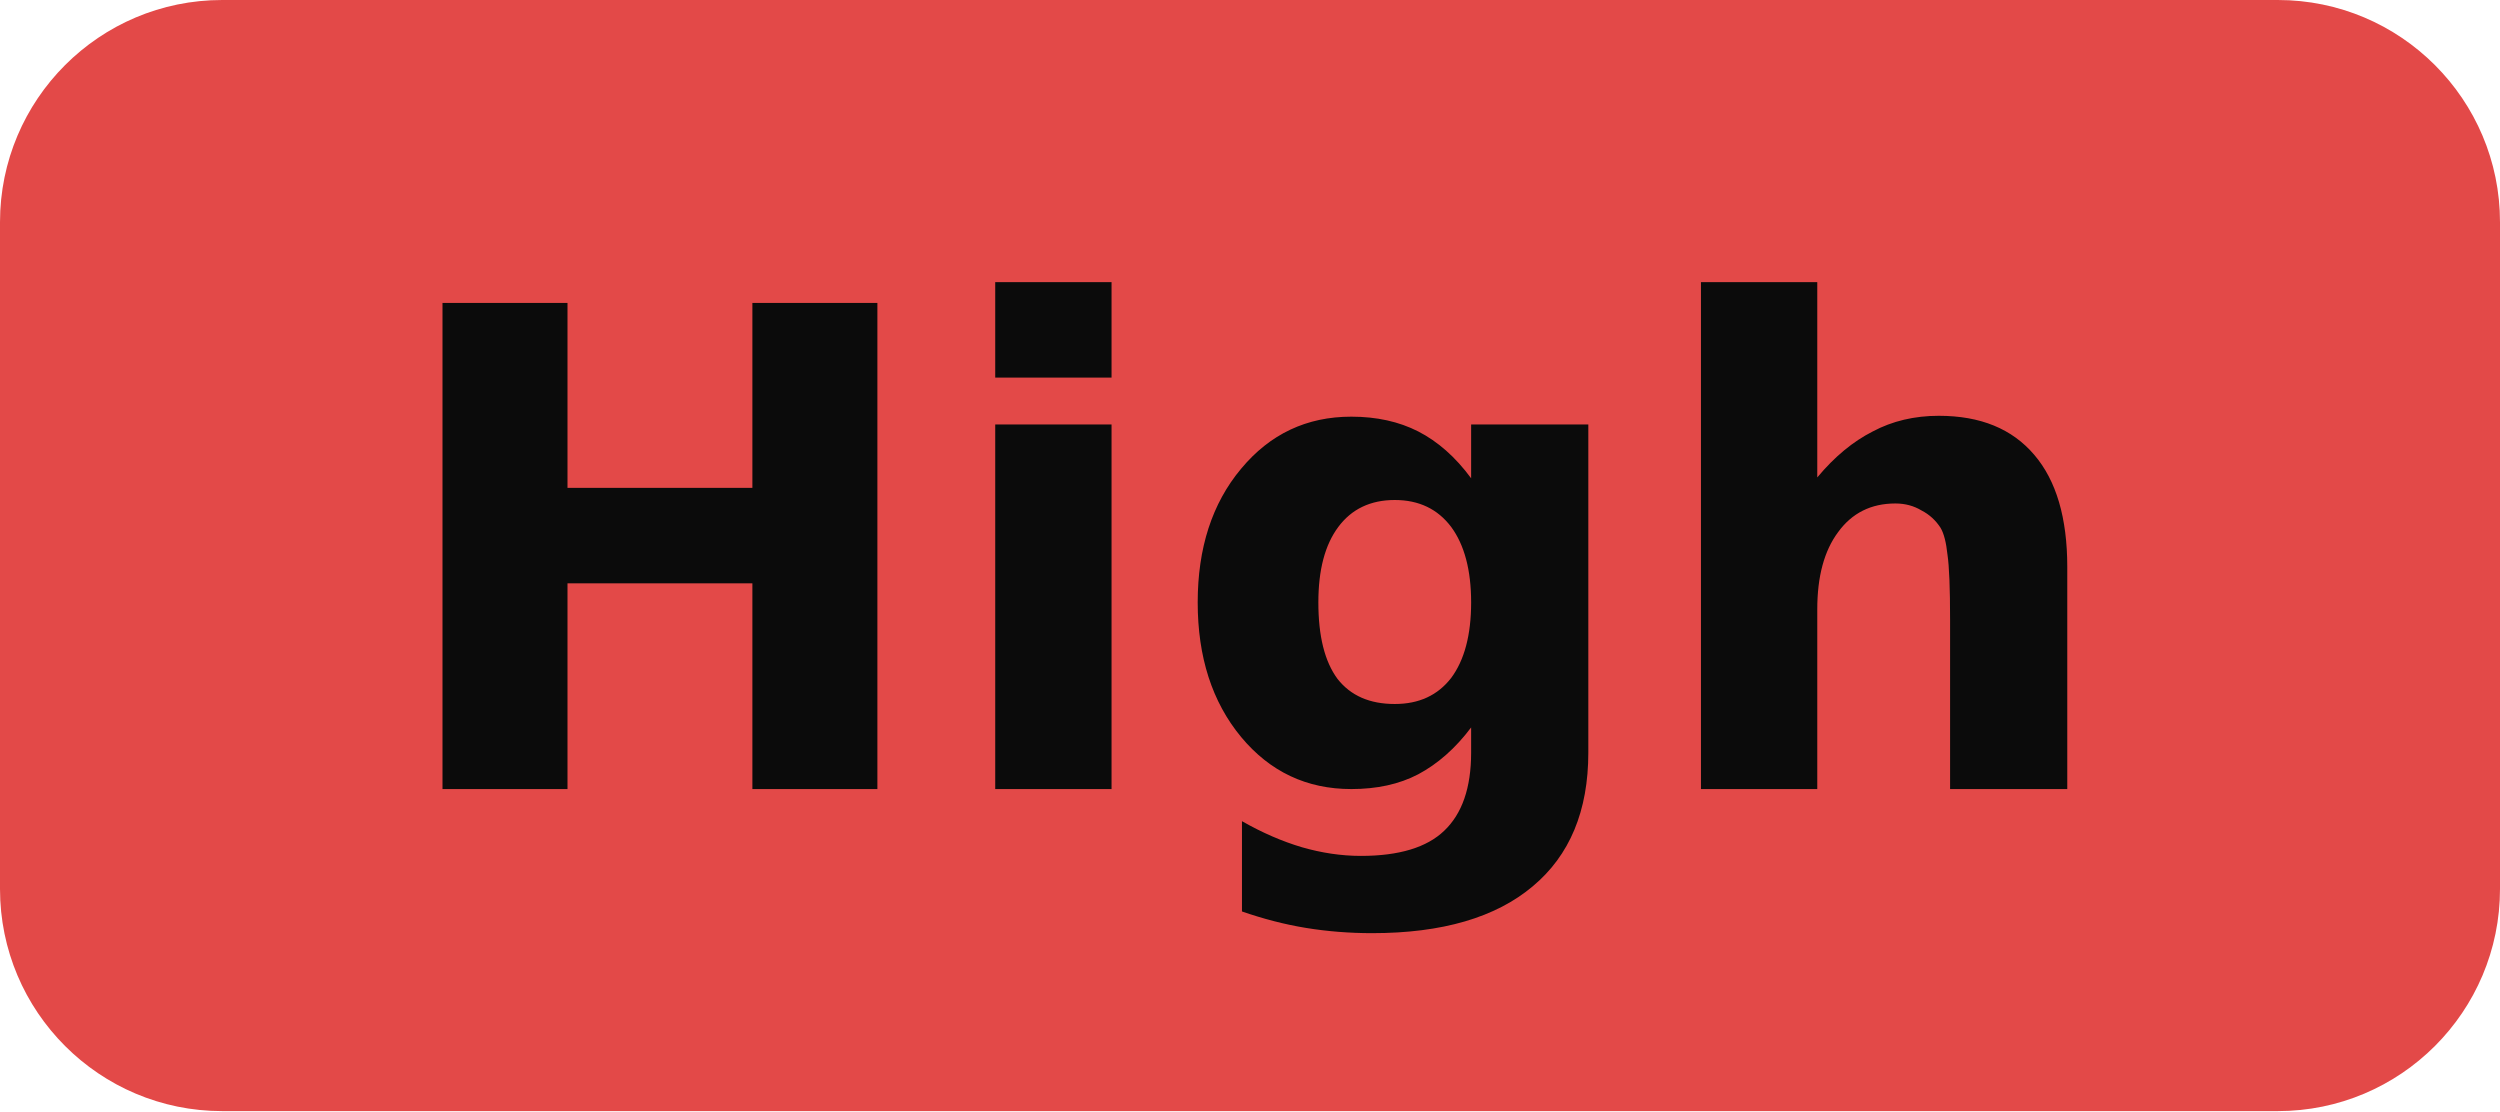
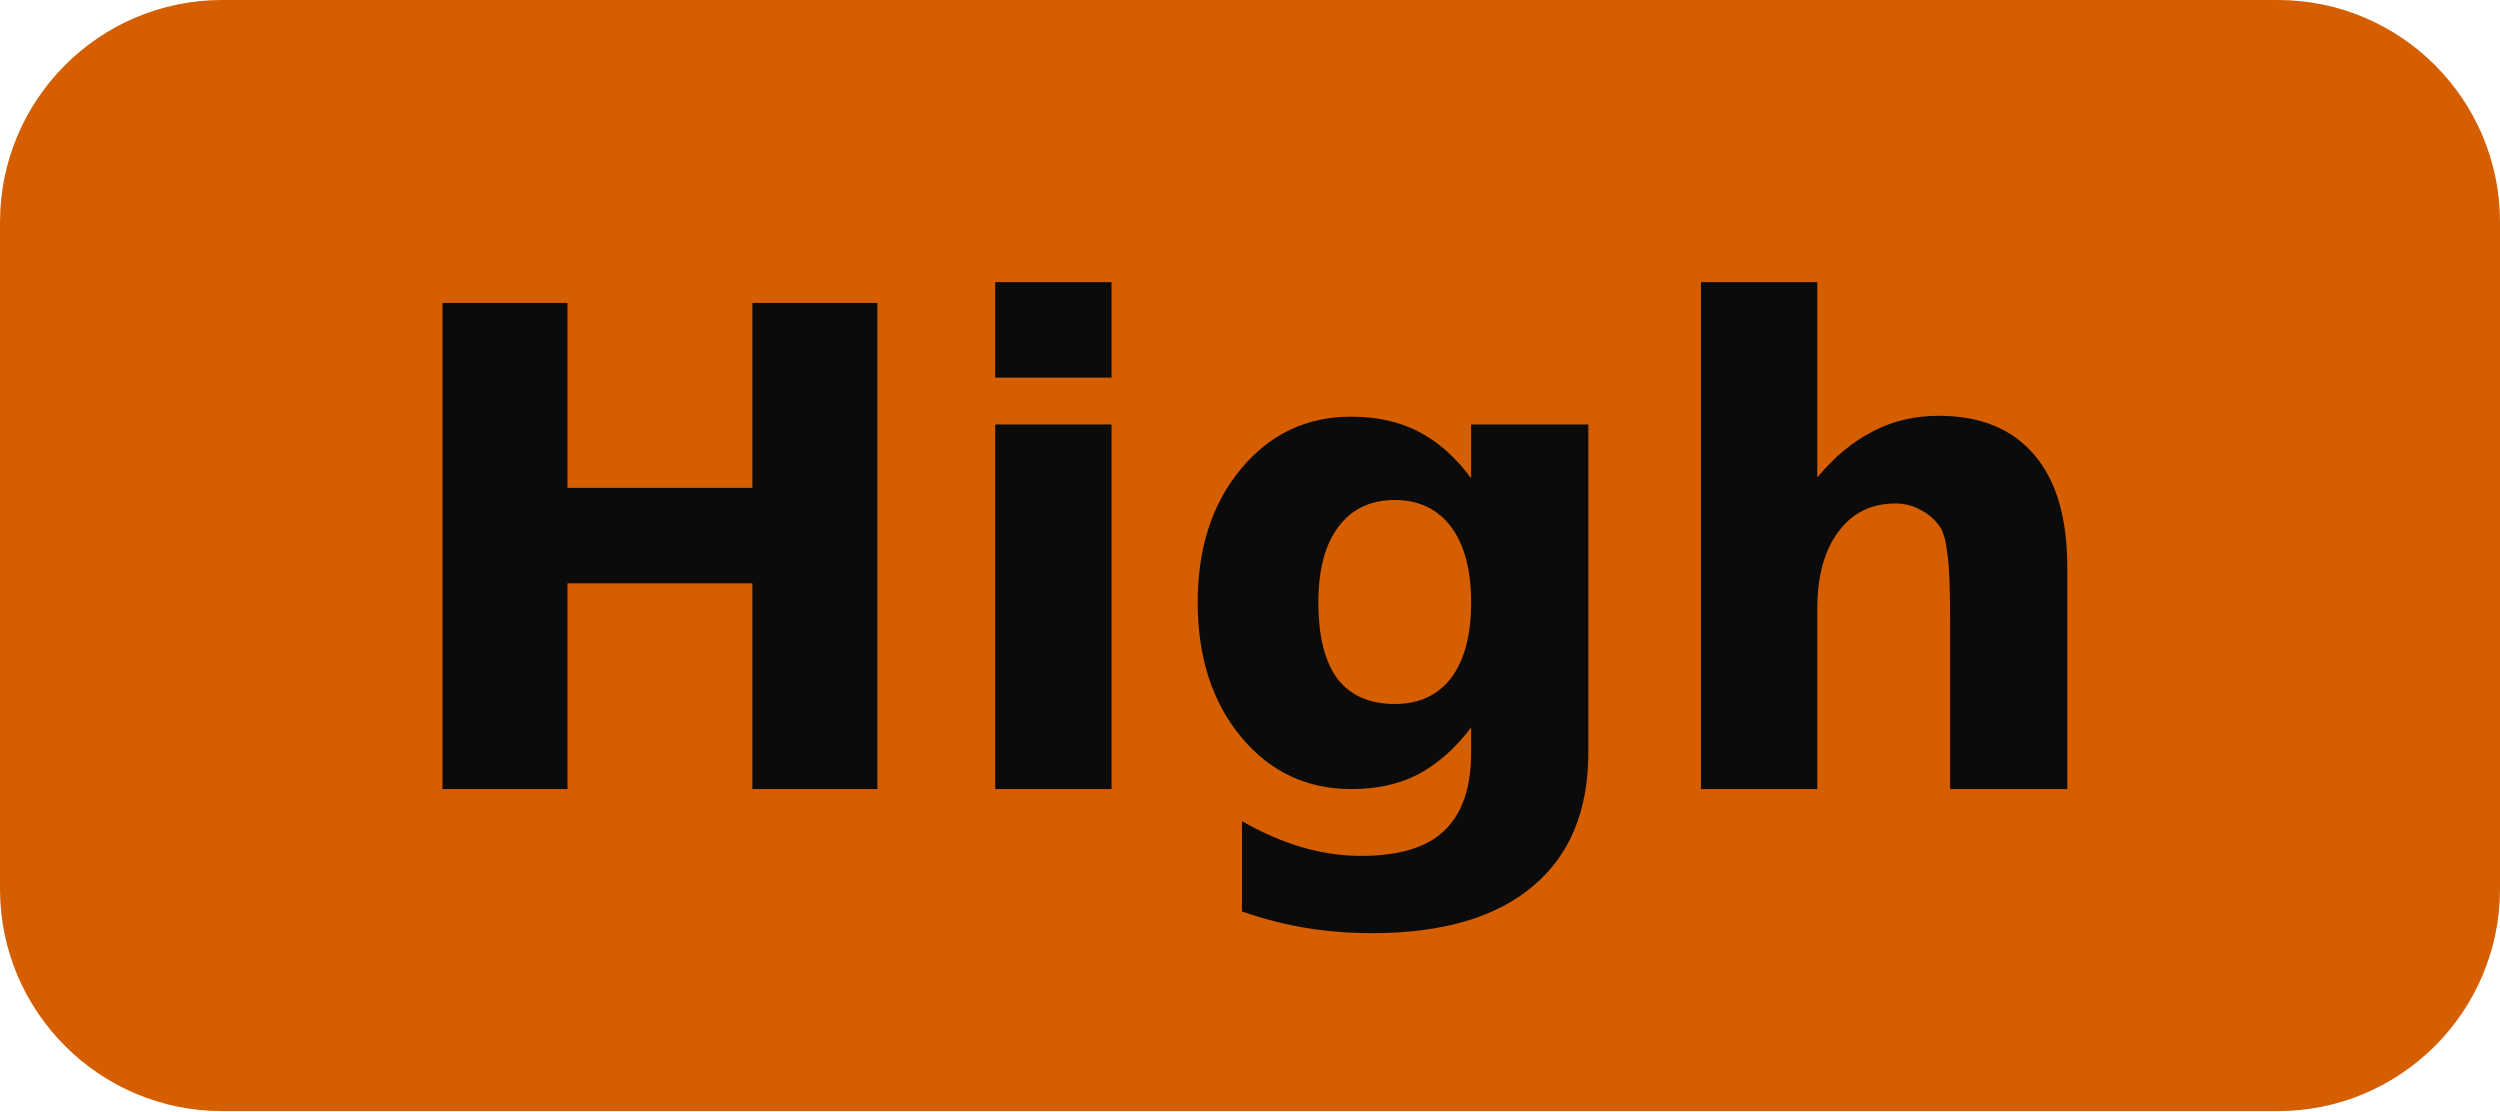
<svg xmlns="http://www.w3.org/2000/svg" width="45" height="20" viewBox="0 0 45 20" role="img" aria-label="High">
-   <rect width="45" height="20" rx="4" fill="#e34948" />
+   <rect width="45" height="20" rx="4" fill="#D55E00" />
  <text x="22.5" y="14.2" text-anchor="middle" font-family="DejaVu Sans, Verdana, Arial, sans-serif" font-size="12" font-weight="bold" fill="#0b0b0b">High</text>
</svg>
